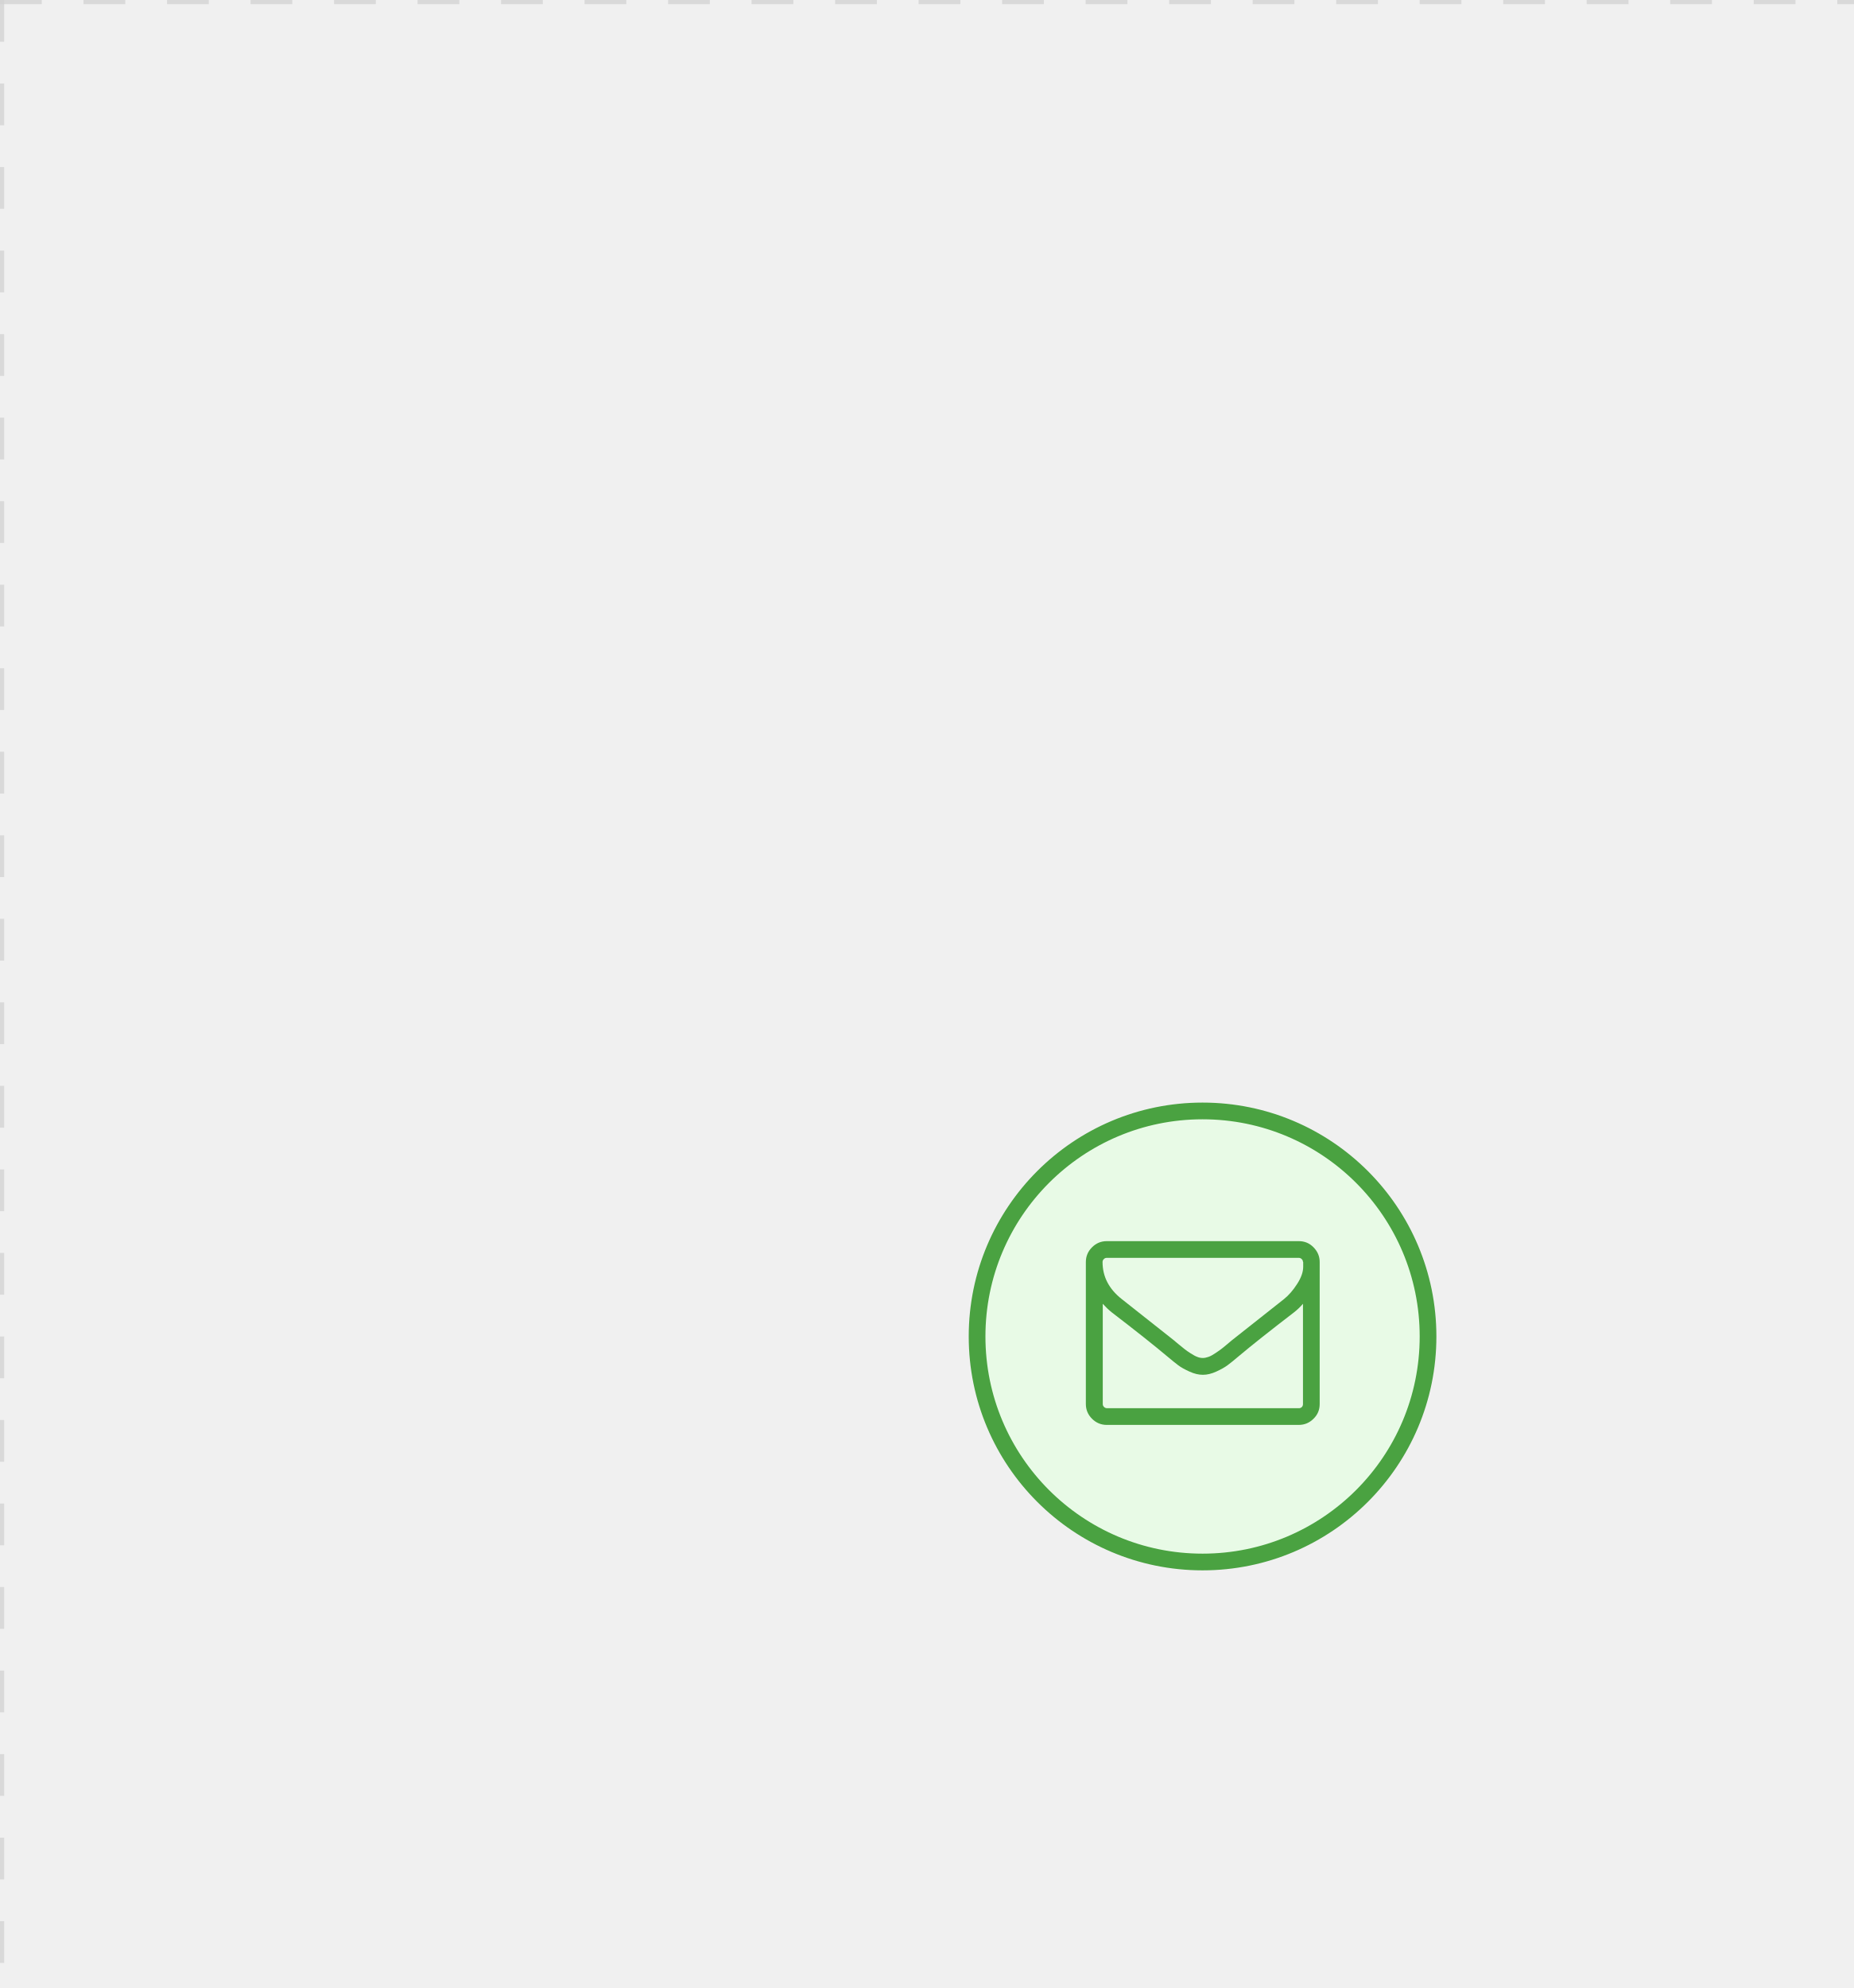
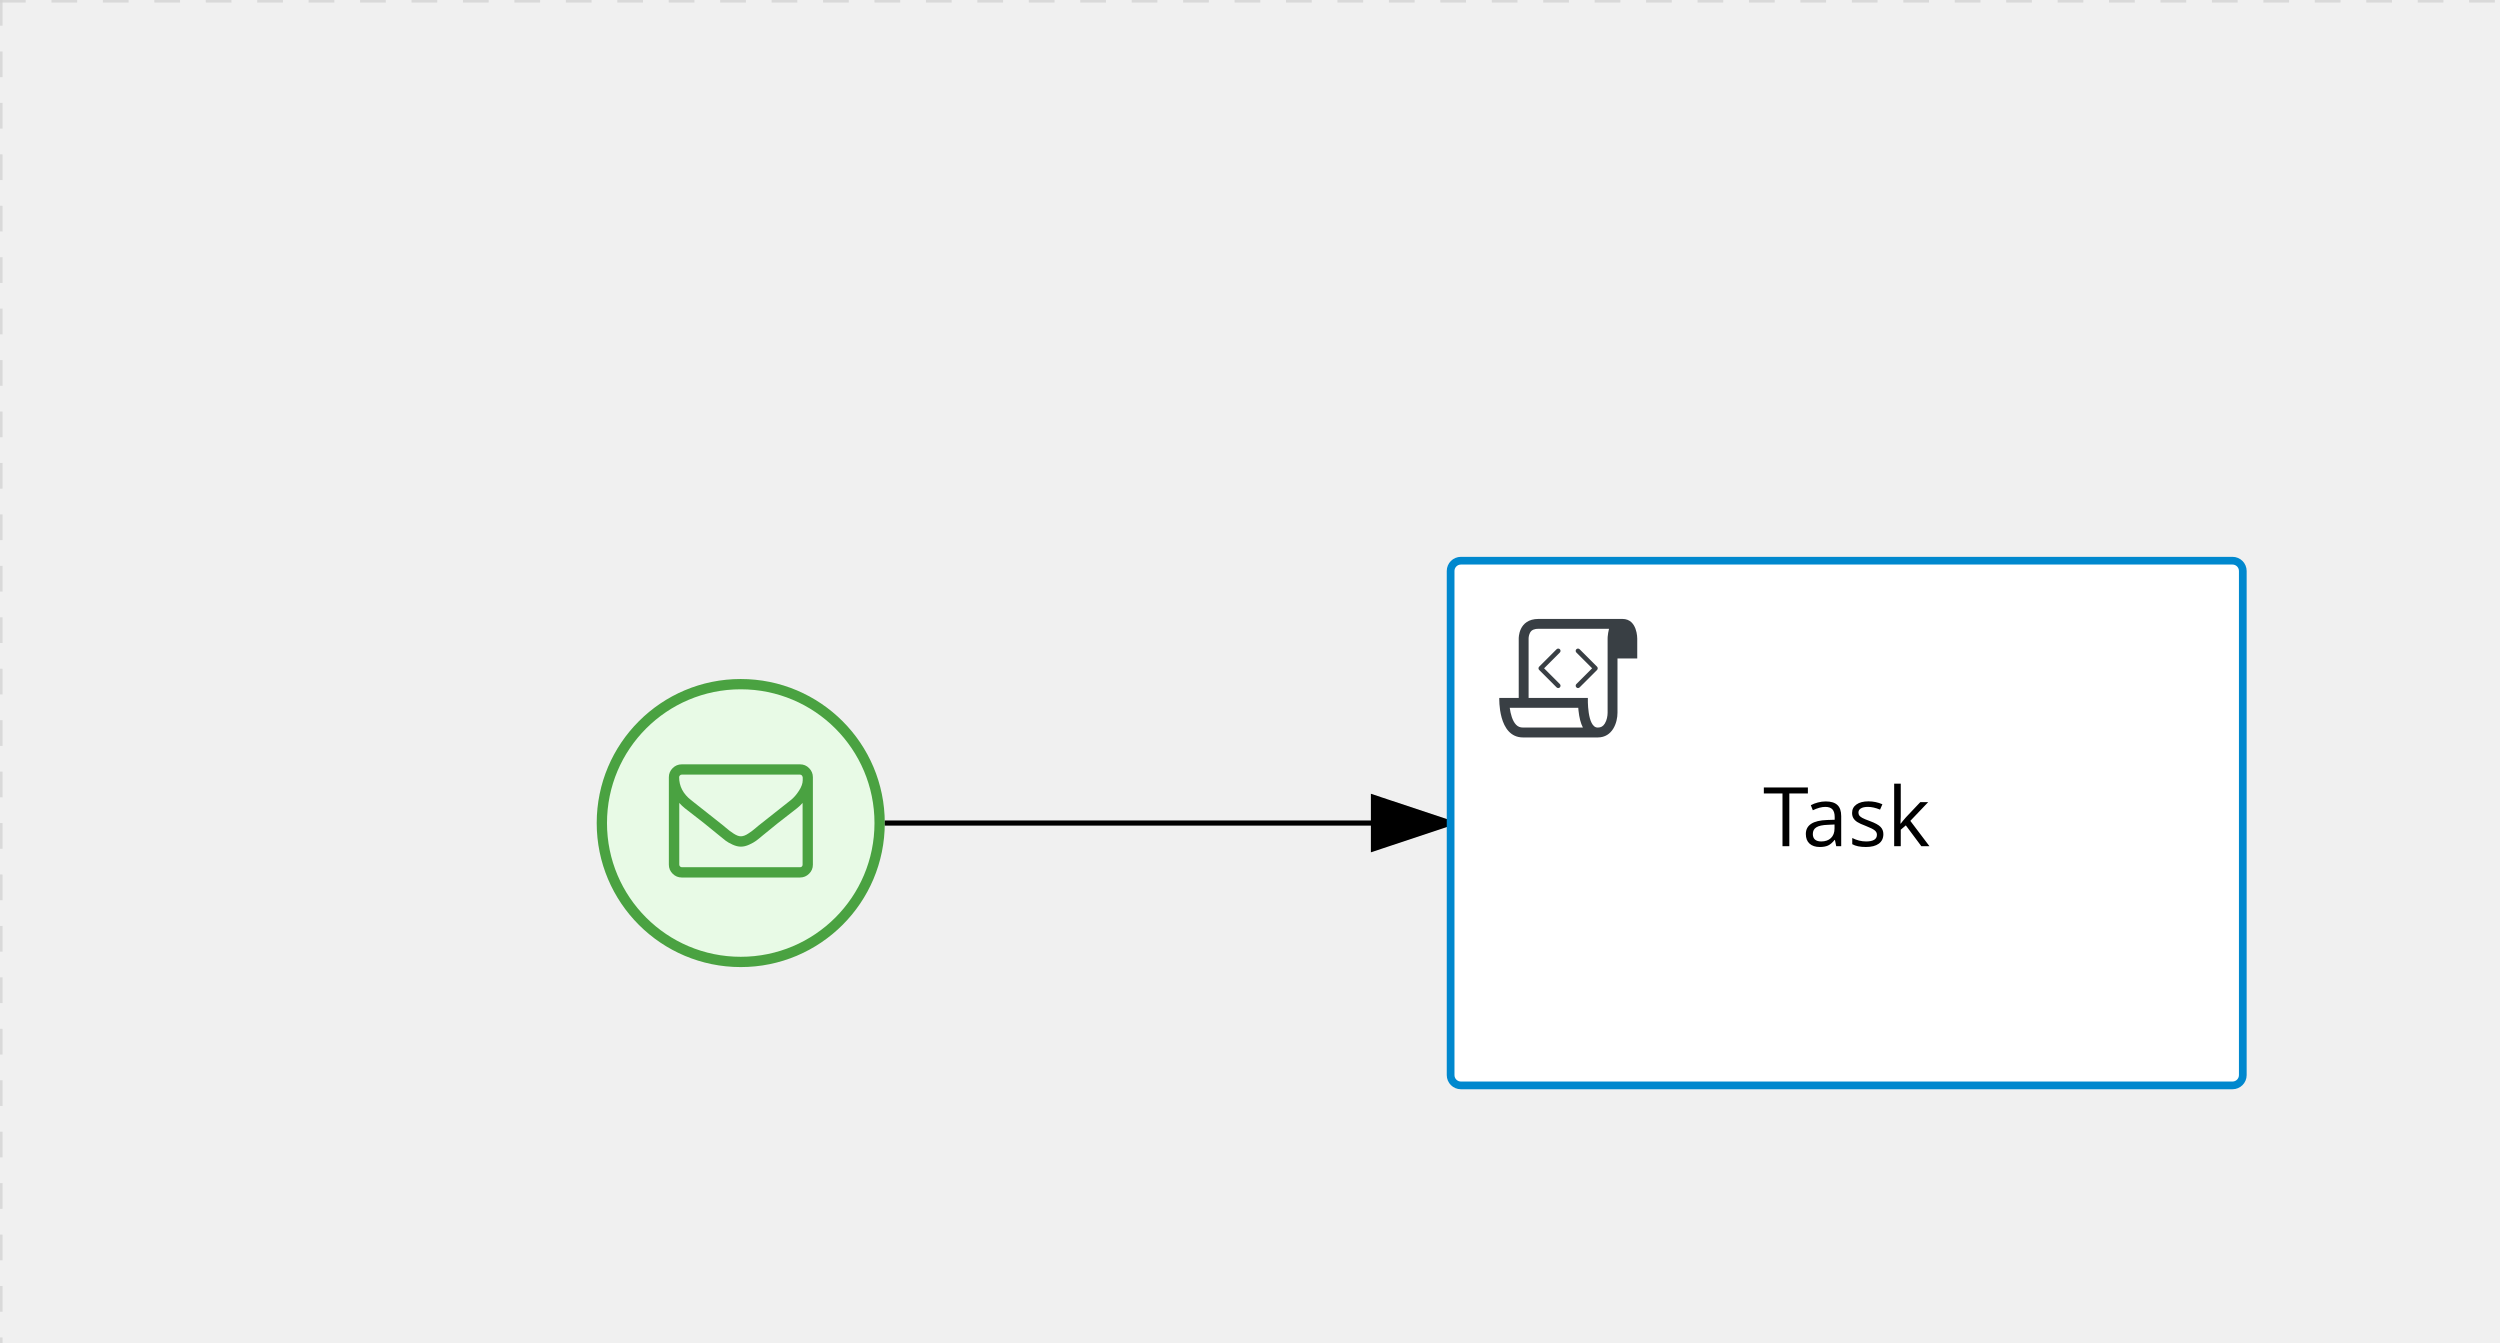
- <svg xmlns="http://www.w3.org/2000/svg" version="1.1" width="222" height="238" viewBox="0 0 222 238">
+ <svg xmlns="http://www.w3.org/2000/svg" version="1.1" width="486" height="261" viewBox="0 0 486 261">
  <defs />
  <g transform="matrix(1,0,0,1,0,0)">
    <g>
      <g>
        <g>
          <path fill="none" stroke="#d3d3d3" paint-order="fill stroke markers" d=" M 0 0 L 1200 0" stroke-miterlimit="10" stroke-opacity="0.8" stroke-dasharray="5" />
        </g>
        <g>
          <path fill="none" stroke="#d3d3d3" paint-order="fill stroke markers" d=" M 0 0 L 0 800" stroke-miterlimit="10" stroke-opacity="0.8" stroke-dasharray="5" />
        </g>
      </g>
      <g id="_6BDDAFFD-9E32-49F7-B55D-21A0565304C2" bpmn2nodeid="_6BDDAFFD-9E32-49F7-B55D-21A0565304C2" transform="matrix(1,0,0,1,116,132)">
        <g>
          <path fill="none" stroke="none" />
        </g>
        <g transform="matrix(0.125,0,0,0.125,0,0)">
          <g transform="matrix(1,0,0,1,0,0)">
            <path fill="#e8fae6" stroke="none" id="_6BDDAFFD-9E32-49F7-B55D-21A0565304C2?shapeType=BACKGROUND" paint-order="stroke fill markers" d=" M 0 0 M 444 224 C 444 263.9 434.2 300.8 414.4 334.5 C 394.7 368.2 368 394.9 334.4 414.5 C 300.8 434.1 263.9 444 224 444 C 184.1 444 147.2 434.2 113.5 414.4 C 79.8 394.7 53.1 368 33.5 334.4 C 13.9 300.8 4 263.9 4 224 C 4 184.1 13.8 147.2 33.6 113.5 C 53.4 79.8 80.1 53.1 113.6 33.5 C 147.1 13.9 184.1 4 224 4 C 263.9 4 300.8 13.8 334.5 33.6 C 368.2 53.4 394.9 80.1 414.5 113.6 C 434.1 147.1 444 184.1 444 224 Z" />
          </g>
          <g>
            <g transform="matrix(1,0,0,1,0,0)">
              <g transform="matrix(1,0,0,1,0,0)">
                <path fill="rgb(74,162,65)" stroke="none" id="_6BDDAFFD-9E32-49F7-B55D-21A0565304C2?shapeType=BORDER&amp;renderType=FILL" paint-order="stroke fill markers" d=" M 0 0 M 224 0 C 100.3 0 0 100.3 0 224 C 0 347.7 100.3 448 224 448 C 347.7 448 448 347.7 448 224 C 448 100.3 347.7 0 224 0 Z M 0 0 M 224 432 C 109.1 432 16 338.9 16 224 C 16 109.1 109.1 16 224 16 C 338.9 16 432 109.1 432 224 C 432 338.9 338.9 432 224 432 Z" />
              </g>
            </g>
          </g>
          <g>
            <g transform="matrix(1,0,0,1,0,0)">
              <g transform="matrix(1,0,0,1,0,0)">
                <path fill="#4aa241" stroke="none" id="_6BDDAFFD-9E32-49F7-B55D-21A0565304C2_message-catching" paint-order="stroke fill markers" d=" M 0 0 M 320.2 288.7 L 320.2 192.7 C 317.6 195.7 314.7 198.5 311.6 200.9 C 289.2 218.1 271.5 232.1 258.4 243.1 C 254.2 246.7 250.7 249.5 248 251.5 C 245.3 253.5 241.8 255.5 237.2 257.6 C 232.6 259.7 228.4 260.7 224.4 260.7 L 224.2 260.7 C 220.2 260.7 216 259.7 211.4 257.6 C 206.8 255.5 203.2 253.5 200.6 251.5 C 197.9 249.5 194.5 246.7 190.2 243.1 C 177.1 232.1 159.3 218 137 200.9 C 133.9 198.4 131.1 195.7 128.4 192.7 L 128.4 288.7 C 128.4 289.8 128.8 290.7 129.6 291.5 C 130.4 292.3 131.4 292.7 132.4 292.7 L 316.4 292.7 C 317.5 292.7 318.4 292.3 319.2 291.5 C 319.9 290.7 320.2 289.8 320.2 288.7 Z M 0 0 M 320.2 152.7 C 320.2 151.6 319.8 150.7 319 149.9 C 318.2 149.1 317.3 148.7 316.2 148.7 L 316.2 148.7 L 132.2 148.7 C 131.1 148.7 130.2 149.1 129.4 149.9 C 128.6 150.7 128.2 151.6 128.2 152.7 C 128.2 166.7 134.3 178.5 146.6 188.2 C 162.7 200.9 179.4 214.1 196.7 227.8 C 197.2 228.2 198.6 229.5 201.1 231.5 C 203.6 233.6 205.5 235.1 206.9 236.2 C 208.3 237.3 210.1 238.6 212.5 240.1 C 214.9 241.6 216.9 242.8 218.8 243.5 C 220.7 244.3 222.5 244.6 224.2 244.6 L 224.4 244.6 C 226 244.6 227.8 244.2 229.8 243.5 C 231.8 242.8 233.8 241.6 236.1 240.1 C 238.4 238.6 240.3 237.2 241.7 236.2 C 243.1 235.1 245.1 233.6 247.5 231.5 C 249.9 229.4 251.4 228.3 251.9 227.8 C 269.3 214 285.9 200.9 302 188.2 C 306.5 184.6 310.7 179.8 314.6 173.7 C 318.5 167.7 320.4 162.2 320.4 157.3 L 320.4 154.2 L 320.4 152.7 Z M 0 0 M 336.2 152.7 L 336.2 288.7 C 336.2 294.2 334.3 298.9 330.3 302.8 C 326.4 306.7 321.7 308.7 316.2 308.7 L 132.2 308.7 C 126.7 308.7 122 306.7 118.1 302.8 C 114.2 298.9 112.2 294.2 112.2 288.7 L 112.2 152.7 C 112.2 147.2 114.2 142.5 118.1 138.6 C 122 134.7 126.7 132.7 132.2 132.7 L 316.2 132.7 C 321.7 132.7 326.4 134.6 330.3 138.6 C 334.2 142.6 336.2 147.2 336.2 152.7 Z" />
              </g>
            </g>
          </g>
        </g>
        <g transform="matrix(1,0,0,1,28,61)" />
      </g>
      <g transform="matrix(1,0,0,1,116,132)" />
+       <g id="_AF6DE26E-0AEA-468A-968C-94466575CE06" bpmn2nodeid="_AF6DE26E-0AEA-468A-968C-94466575CE06">
+         <g>
+           <path fill="none" stroke="rgb(0,0,0)" paint-order="fill stroke markers" d=" M 172 160 L 267 160" stroke-miterlimit="10" stroke-dasharray="" />
+         </g>
+         <g transform="matrix(1,0,0,1,172,160)" />
+         <g transform="matrix(6.123233995736766e-17,1,-1,6.123233995736766e-17,282,155)">
+           <path fill="rgb(0,0,0)" stroke="rgb(0,0,0)" paint-order="fill stroke markers" d=" M 10 15 L 0 15 L 5 0 Z" stroke-miterlimit="10" stroke-dasharray="" />
+         </g>
+         <g transform="matrix(1,0,0,1,172,150)" />
+       </g>
+       <g id="_378E58B9-7C69-47F5-8E8C-1473258B1C20" bpmn2nodeid="_378E58B9-7C69-47F5-8E8C-1473258B1C20" transform="matrix(1,0,0,1,282,109)">
+         <g>
+           <path fill="none" stroke="none" />
+         </g>
+         <g transform="matrix(1,0,0,1,0,0)">
+           <path fill="#ffffff" stroke="none" id="_378E58B9-7C69-47F5-8E8C-1473258B1C20?shapeType=BACKGROUND" paint-order="stroke fill markers" d=" M 2 0 L 152 0 L 152 0 A 2 2 0 0 1 154 2 L 154 100 L 154 100 A 2 2 0 0 1 152 102 L 2 102 L 2 102 A 2 2 0 0 1 0 100 L 0 2 L 0 2 A 2 2 0 0 1 2 0 Z" />
+         </g>
+         <g transform="matrix(1,0,0,1,0,0)">
+           <path fill="none" stroke="rgb(0,136,206)" id="_378E58B9-7C69-47F5-8E8C-1473258B1C20?shapeType=BORDER&amp;renderType=STROKE" paint-order="fill stroke markers" d=" M 2 0 L 152 0 L 152 0 A 2 2 0 0 1 154 2 L 154 100 L 154 100 A 2 2 0 0 1 152 102 L 2 102 L 2 102 A 2 2 0 0 1 0 100 L 0 2 L 0 2 A 2 2 0 0 1 2 0 Z" stroke-miterlimit="10" stroke-width="1.5" stroke-dasharray="" />
+         </g>
+         <g>
+           <g transform="matrix(0.06,0,0,0.06,9.4,9.4)">
+             <g transform="matrix(1,0,0,1,0,0)">
+               <path fill="#393f44" stroke="none" id="_378E58B9-7C69-47F5-8E8C-1473258B1C20_task__19lb__DCo5" paint-order="stroke fill markers" d=" M 0 0 M 197.3 130.2 C 194.4 127.3 189.6 127.3 186.7 130.2 L 130.2 186.7 C 127.3 189.6 127.3 194.4 130.2 197.3 L 186.7 253.8 C 188.1 255.3 190.1 256 192 256 C 193.9 256 195.9 255.3 197.3 253.7 C 200.2 250.8 200.2 246 197.3 243.1 L 146.2 192 L 197.3 140.8 C 200.2 137.9 200.2 133.1 197.3 130.2 Z" />
+             </g>
+             <g transform="matrix(1,0,0,1,0,0)">
+               <path fill="#393f44" stroke="none" id="_378E58B9-7C69-47F5-8E8C-1473258B1C20_task__19lb__fX7D" paint-order="stroke fill markers" d=" M 0 0 M 261.3 130.2 C 258.4 127.3 253.6 127.3 250.7 130.2 C 247.8 133.1 247.8 137.9 250.7 140.8 L 301.8 191.9 L 250.7 243 C 247.8 245.9 247.8 250.7 250.7 253.6 C 252.1 255.3 254.1 256 256 256 C 257.9 256 259.9 255.3 261.3 253.8 L 317.8 197.3 C 320.7 194.4 320.7 189.6 317.8 186.7 L 261.3 130.2 Z" />
+             </g>
+             <g transform="matrix(1,0,0,1,0,0)">
+               <path fill="#393f44" stroke="none" id="_378E58B9-7C69-47F5-8E8C-1473258B1C20_task__19lb__LJwe" paint-order="stroke fill markers" d=" M 0 0 M 400 32 C 400 32 152.8 32 128 32 C 62 32 64 96 64 96 L 64 288 L 1 288 C 1 288 -4 416 78 416 L 320 416 C 368 416 384 368 384 336 C 384 314.2 384 224.4 384 160 L 448 160 L 448 96 C 448 96 449 32 400 32 Z M 0 0 M 78 383.9 C 68.5 383.9 61.6 381.1 55.5 374.9 C 43.4 362.4 37.5 339.6 34.9 320 L 256.9 320 C 257.1 322.7 257.3 325.4 257.6 328.2 C 260 351.6 264.7 370.1 271.9 383.9 L 78 383.9 L 78 383.9 Z M 0 0 M 352 336 C 352 345.9 349.6 360.3 342.9 371 C 337.2 380.1 330.4 384 320 384 C 285 384 288 288 288 288 L 96 288 L 96 96 L 96 95.9 L 96 95.1 C 96 90.6 97.6 78.3 104.7 71.2 C 106.5 69.4 111.9 64 128 64 L 356.5 64 C 354.4 72.8 352.8 81.8 352.2 89.9 C 352.2 90.5 352.1 91.1 352.1 91.7 C 352.1 92 352.1 92.3 352.1 92.6 C 352 94.8 352 96 352 96 L 352 160 L 352 336 Z" />
+             </g>
+           </g>
+         </g>
+         <g transform="matrix(1,0,0,1,60.75,43.5)">
+           <text fill="#000000" stroke="none" font-family="Open Sans" font-size="12pt" font-style="normal" font-weight="normal" text-decoration="normal" x="16.25" y="12" text-anchor="middle" dominant-baseline="alphabetic">Task</text>
+         </g>
+       </g>
+       <g transform="matrix(1,0,0,1,282,109)" />
    </g>
  </g>
</svg>
